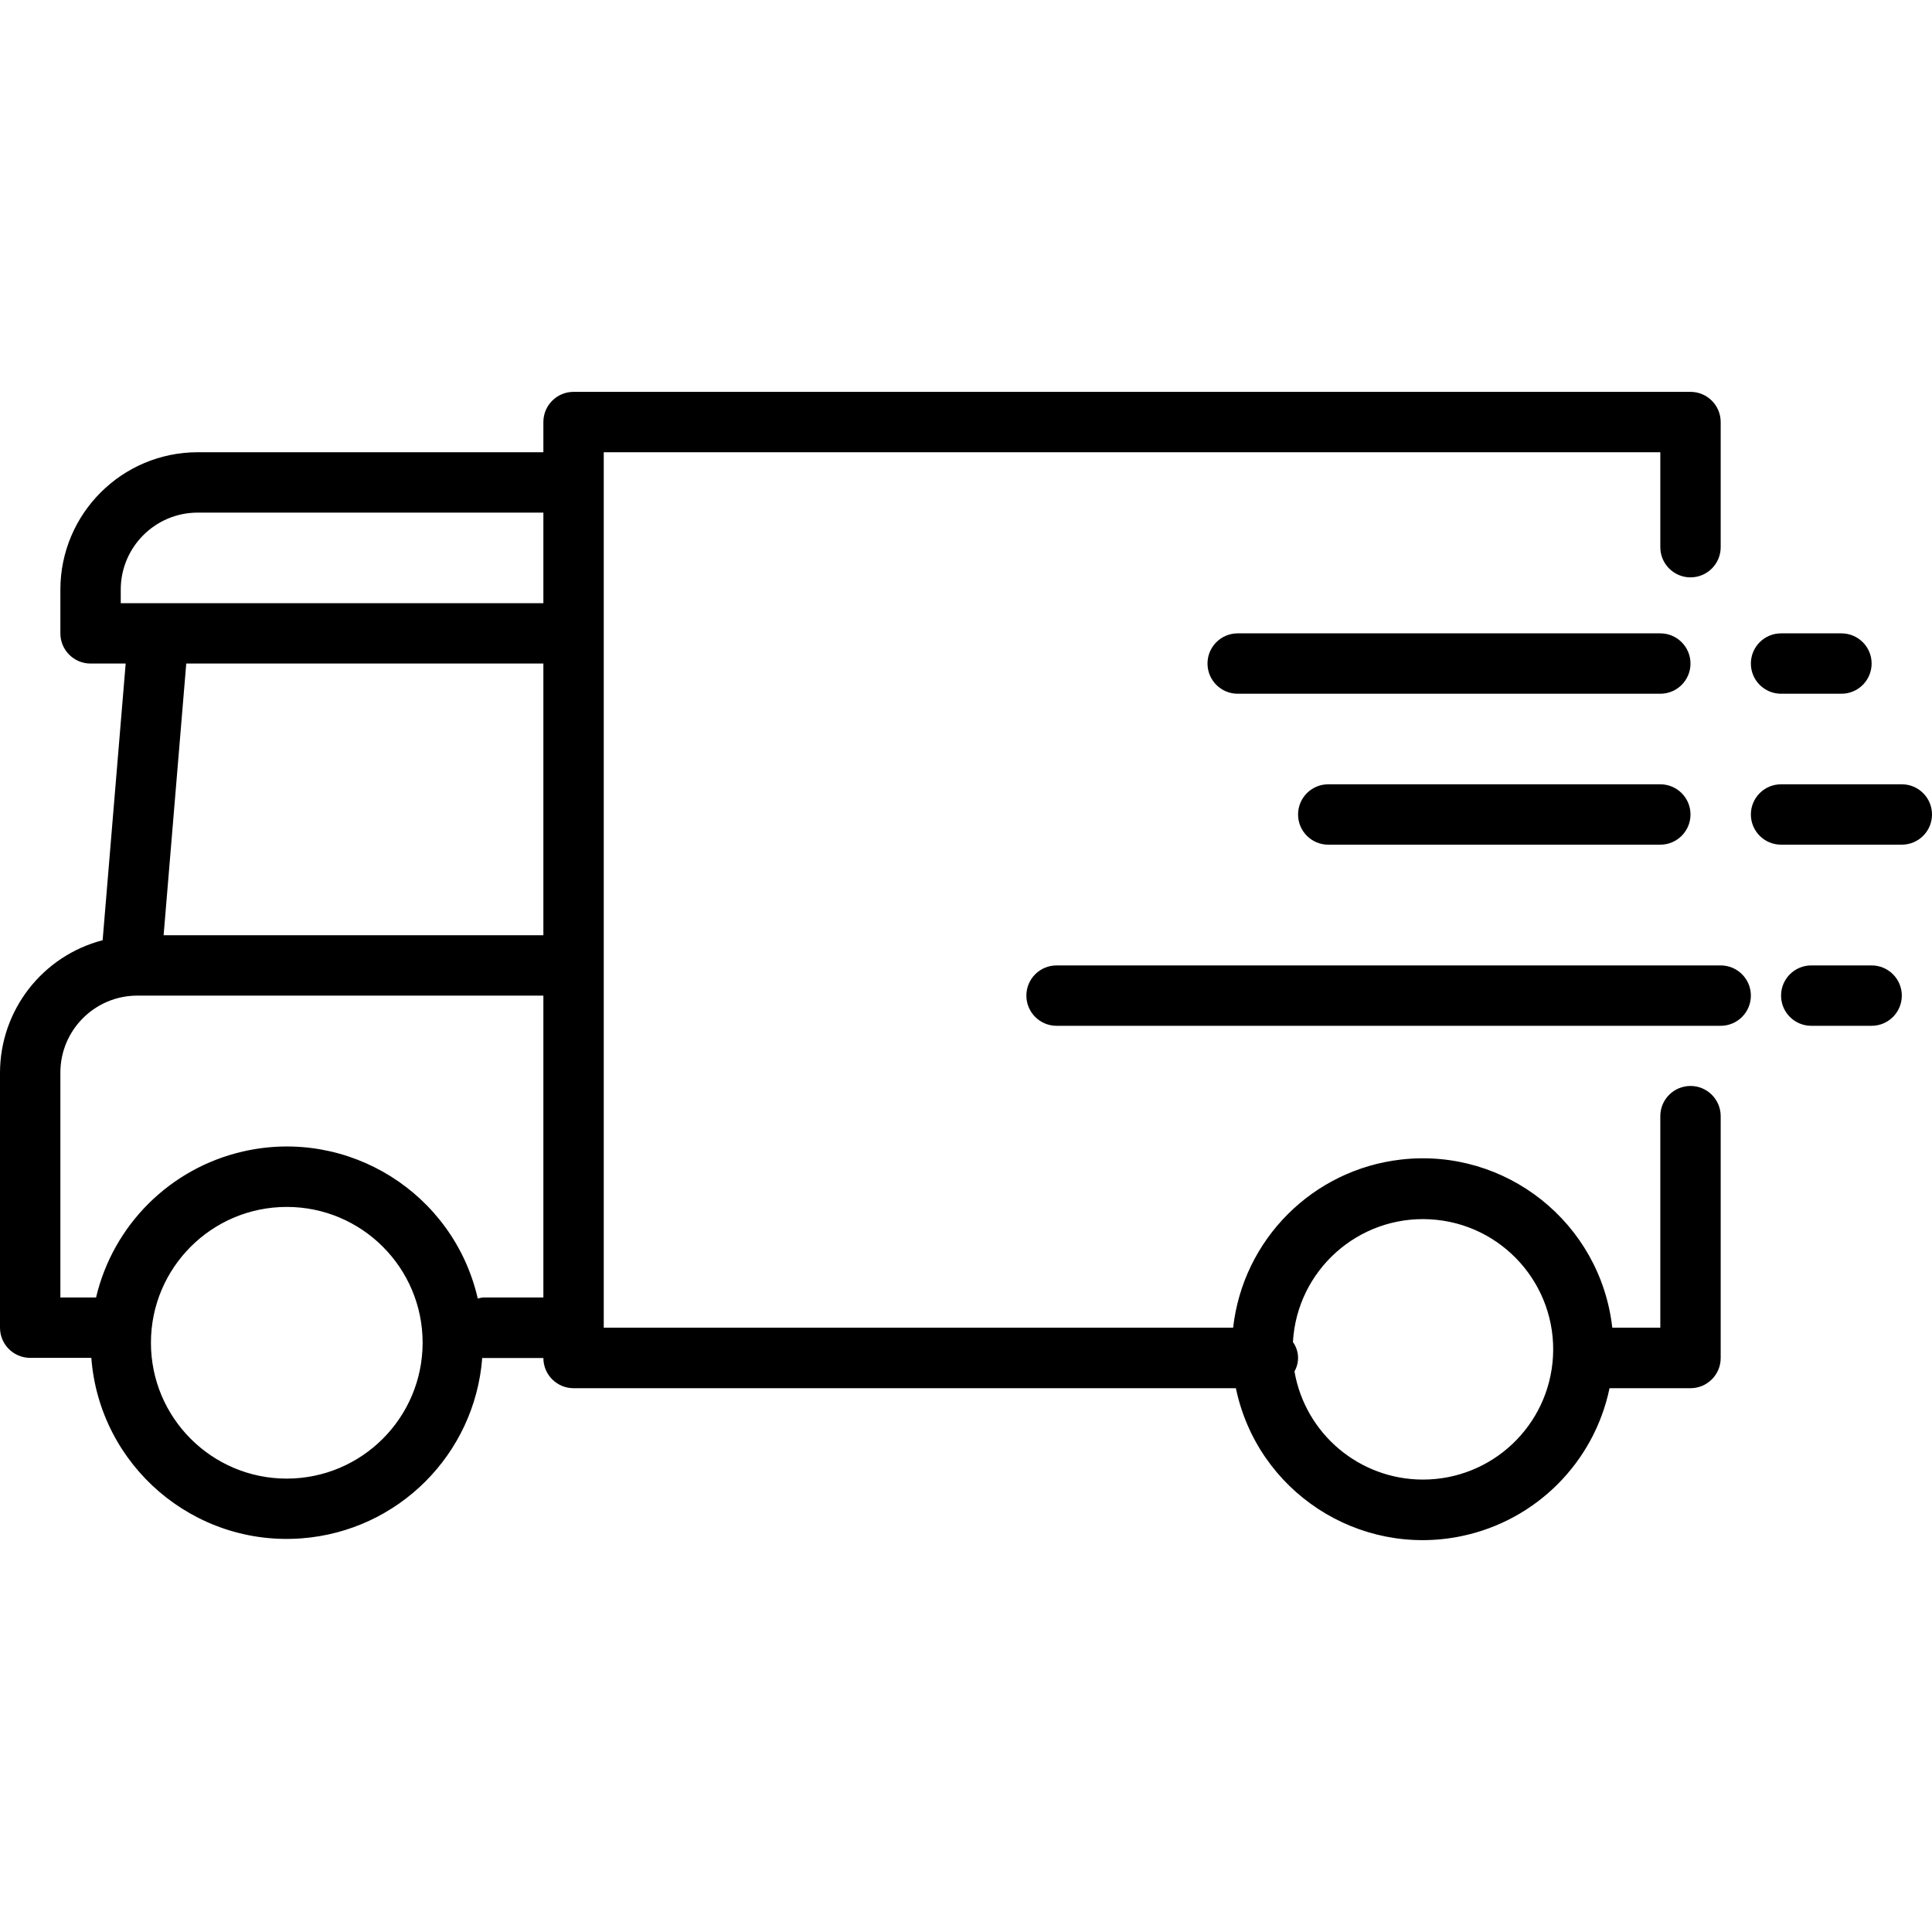
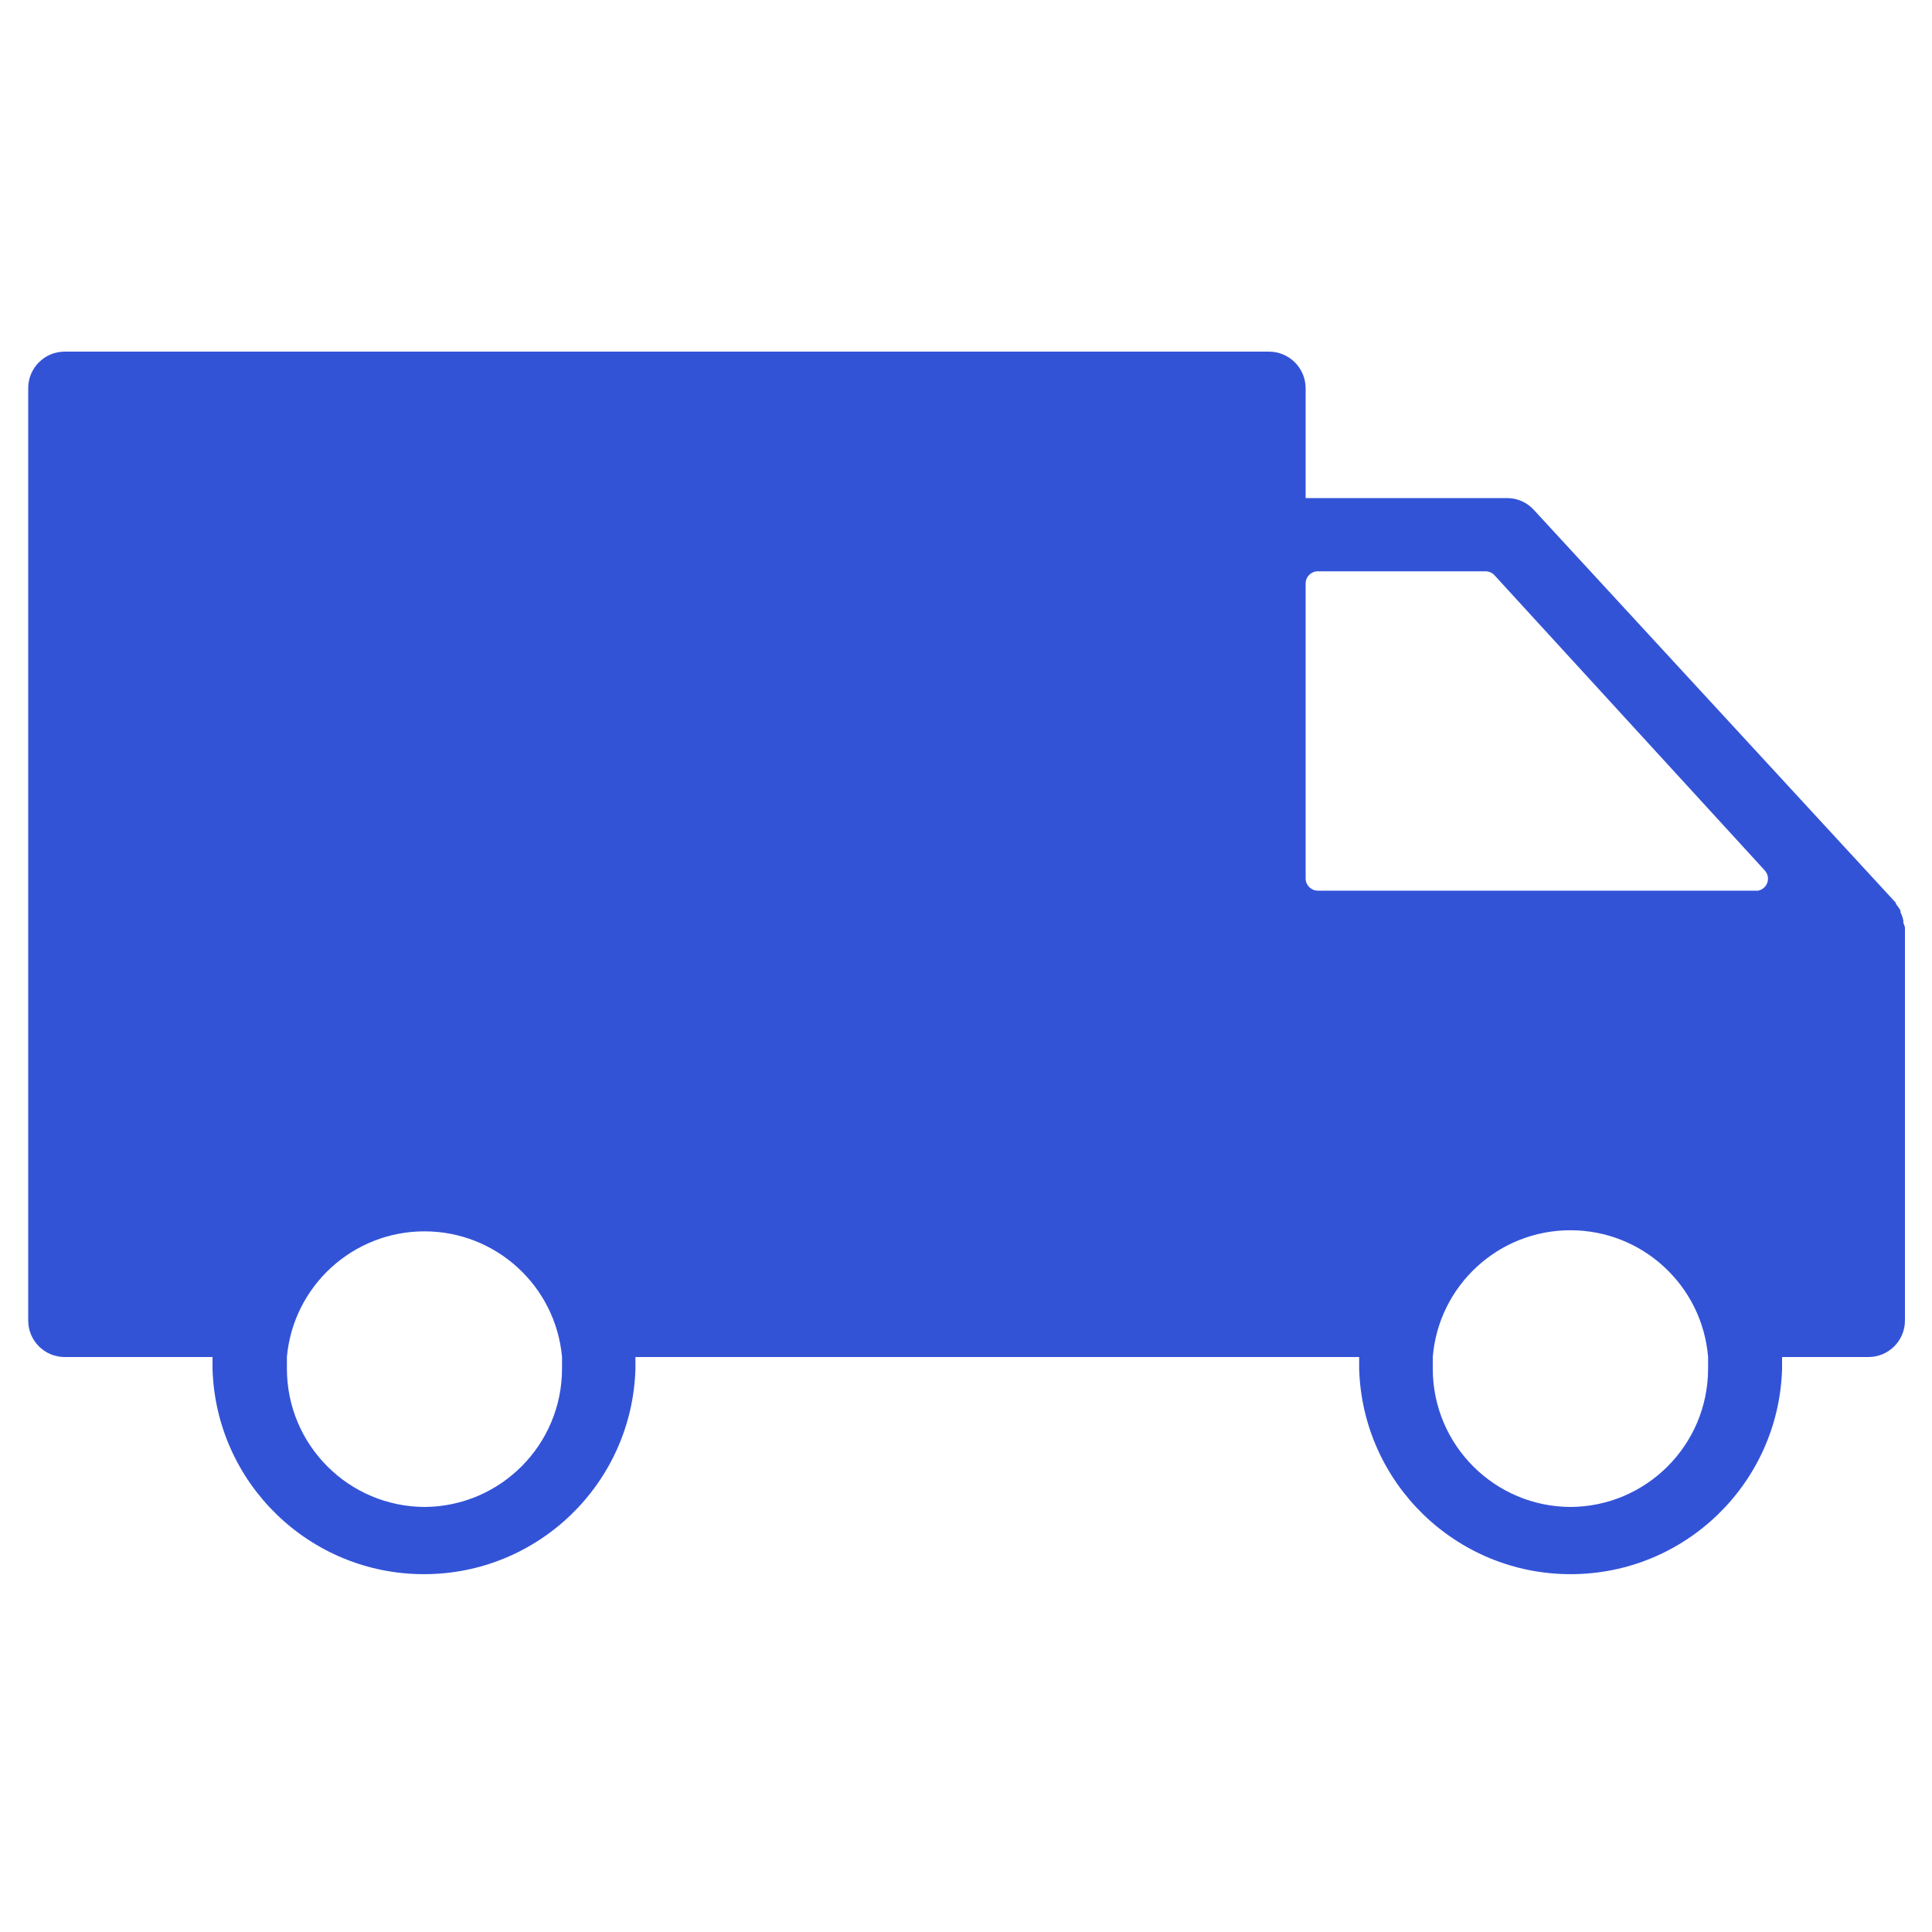
- <svg xmlns="http://www.w3.org/2000/svg" viewBox="0 0 512 512" style="enable-background:new 0 0 512 512" xml:space="preserve">
-   <path d="M448 287.791a8 8 0 0 0-8 8v56.056h-12.728c-3.137-27.747-28.173-47.697-55.919-44.561-23.426 2.648-41.912 21.135-44.561 44.561H160v-232h280v25.16a8 8 0 0 0 16 0v-33.16a8 8 0 0 0-8-8H152a8 8 0 0 0-8 8v8H52.384c-20.083.026-36.358 16.3-36.384 36.384v11.616a8 8 0 0 0 8 8h9.304l-6.104 73.32C11.225 253.325.056 267.723 0 284.231v67.616a8 8 0 0 0 8 8h16.2c2.193 28.608 27.163 50.022 55.771 47.829 25.56-1.959 45.869-22.269 47.829-47.829.072 0 .128.04.2.04h16a8 8 0 0 0 8 8h175.52c5.699 27.345 32.487 44.892 59.832 39.193a50.575 50.575 0 0 0 39.192-39.193H448a8 8 0 0 0 8-8v-64.096a8 8 0 0 0-8-8zM76 391.847c-19.882 0-36-16.118-36-36s16.118-36 36-36 36 16.118 36 36c-.022 19.873-16.127 35.978-36 36zm68-48h-16a7.336 7.336 0 0 0-1.384.28c-6.434-27.953-34.31-45.397-62.262-38.963a51.935 51.935 0 0 0-38.898 38.683H16v-59.616c.013-11.252 9.132-20.371 20.384-20.384H144v80zm0-96H43.36l6-72H144v72zm0-88H32v-3.616c.013-11.252 9.132-20.371 20.384-20.384H144v24zm267.555 199.68c-1.028 18.302-16.185 32.607-34.515 32.576h-.008c-16.785-.037-31.117-12.126-33.984-28.664a7.2 7.2 0 0 0-.408-7.784c1.069-19.03 17.363-33.591 36.394-32.522 19.03 1.069 33.591 17.363 32.521 36.394z" />
-   <path d="M440 167.847H328a8 8 0 0 0 0 16h112a8 8 0 0 0 0-16zM456 255.847H280a8 8 0 0 0 0 16h176a8 8 0 0 0 0-16zM440 207.847h-88a8 8 0 0 0 0 16h88a8 8 0 0 0 0-16zM472 183.847h16a8 8 0 0 0 0-16h-16a8 8 0 0 0 0 16zM496 255.847h-16a8 8 0 0 0 0 16h16a8 8 0 0 0 0-16zM504 207.847h-32a8 8 0 0 0 0 16h32a8 8 0 0 0 0-16z" />
+ <svg xmlns="http://www.w3.org/2000/svg" id="Médoc" viewBox="0 0 100 100">
+   <defs>
+     <style>.cls-1{fill:#3353d7;}</style>
+   </defs>
+   <path class="cls-1" d="M98.52,47.77a.31.31,0,0,1,0-.1,1.7,1.7,0,0,0-.15-.45l0-.09a2.71,2.71,0,0,0-.24-.35s0,0,0-.05L79.39,26.39A1.87,1.87,0,0,0,78,25.78H67.58V20.09a1.9,1.9,0,0,0-1.9-1.89H3.35a1.89,1.89,0,0,0-1.89,1.89V68.35a1.89,1.89,0,0,0,1.89,1.89H11c0,.21,0,.41,0,.62a10.95,10.95,0,0,0,21.89,0c0-.21,0-.41,0-.62H70.35c0,.21,0,.41,0,.62a10.95,10.95,0,0,0,21.89,0c0-.21,0-.41,0-.62h4.47a1.89,1.89,0,0,0,1.89-1.89V48A1.94,1.94,0,0,0,98.52,47.77ZM22,78a7.16,7.16,0,0,1-7.15-7.15c0-.21,0-.41,0-.62h0a7.15,7.15,0,0,1,14.24,0h0c0,.21,0,.41,0,.62A7.16,7.16,0,0,1,22,78Zm59.32,0a7.16,7.16,0,0,1-7.16-7.15c0-.21,0-.41,0-.62a7.15,7.15,0,0,1,14.25,0c0,.21,0,.41,0,.62A7.16,7.16,0,0,1,81.27,78Zm9.64-31.9H68.21a.63.63,0,0,1-.63-.63V30.2a.63.63,0,0,1,.63-.63h8.68a.63.63,0,0,1,.46.2l14,15.29A.63.63,0,0,1,90.91,46.11Z" />
</svg>
